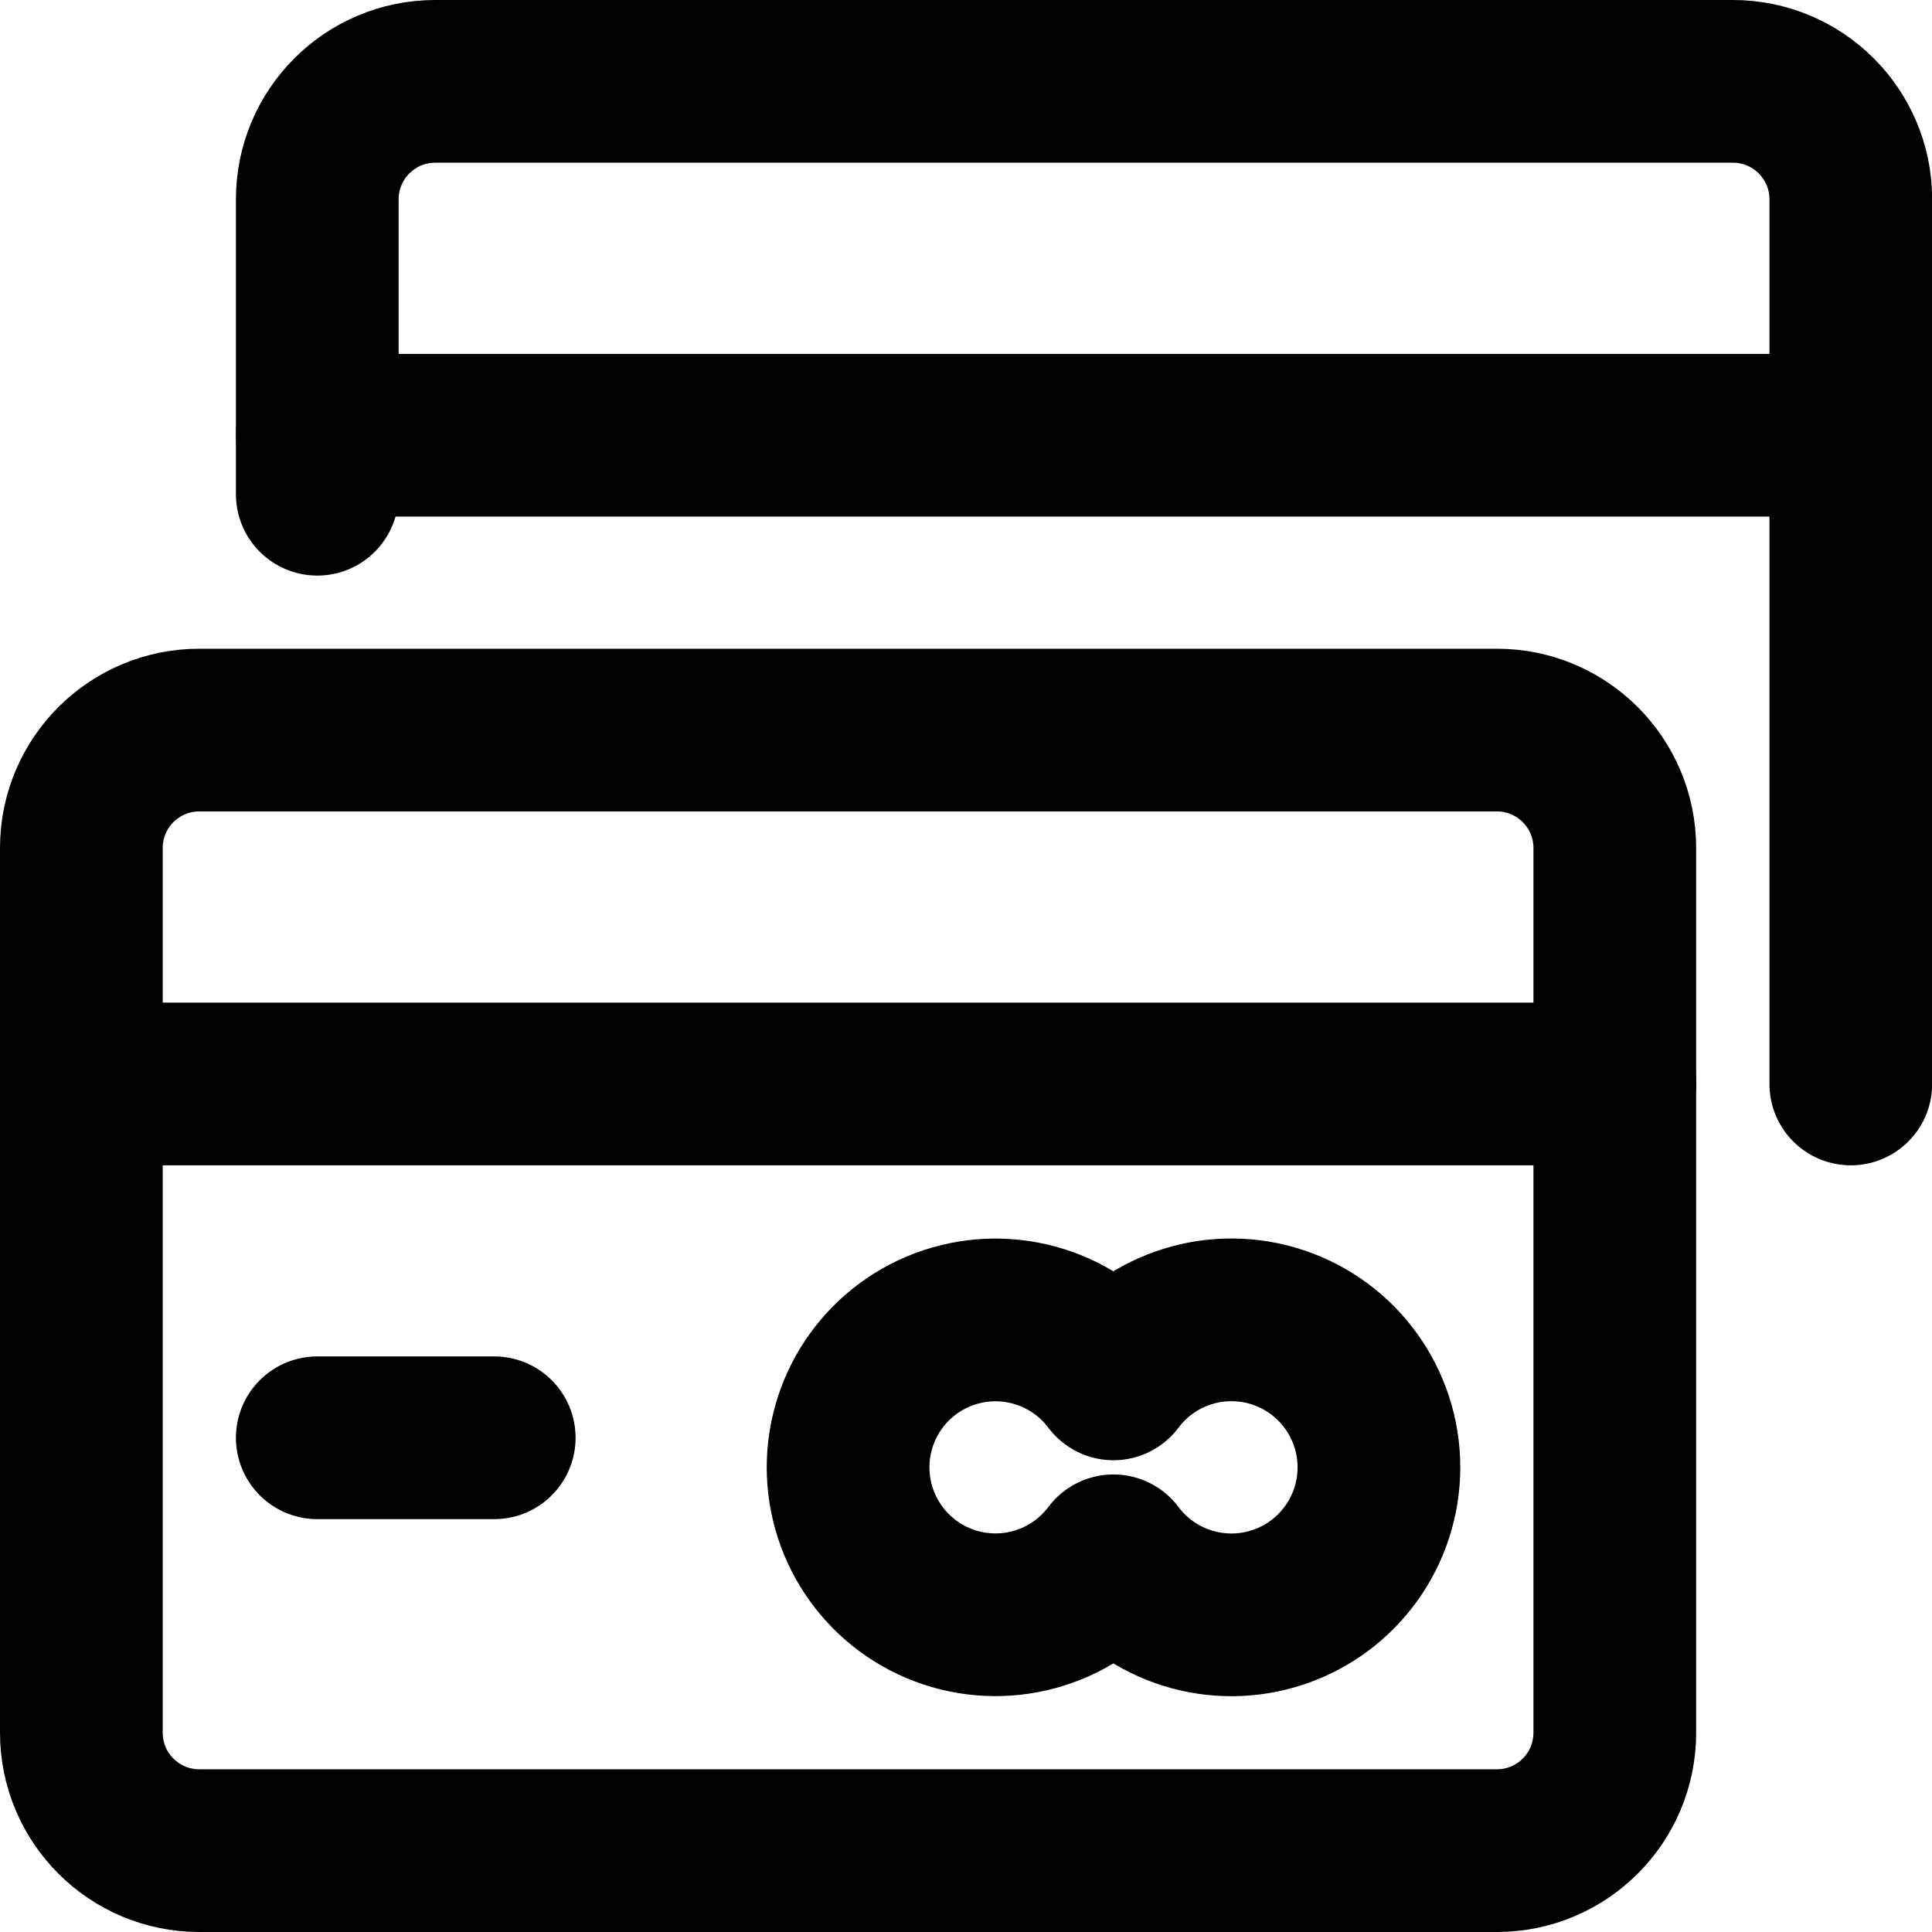
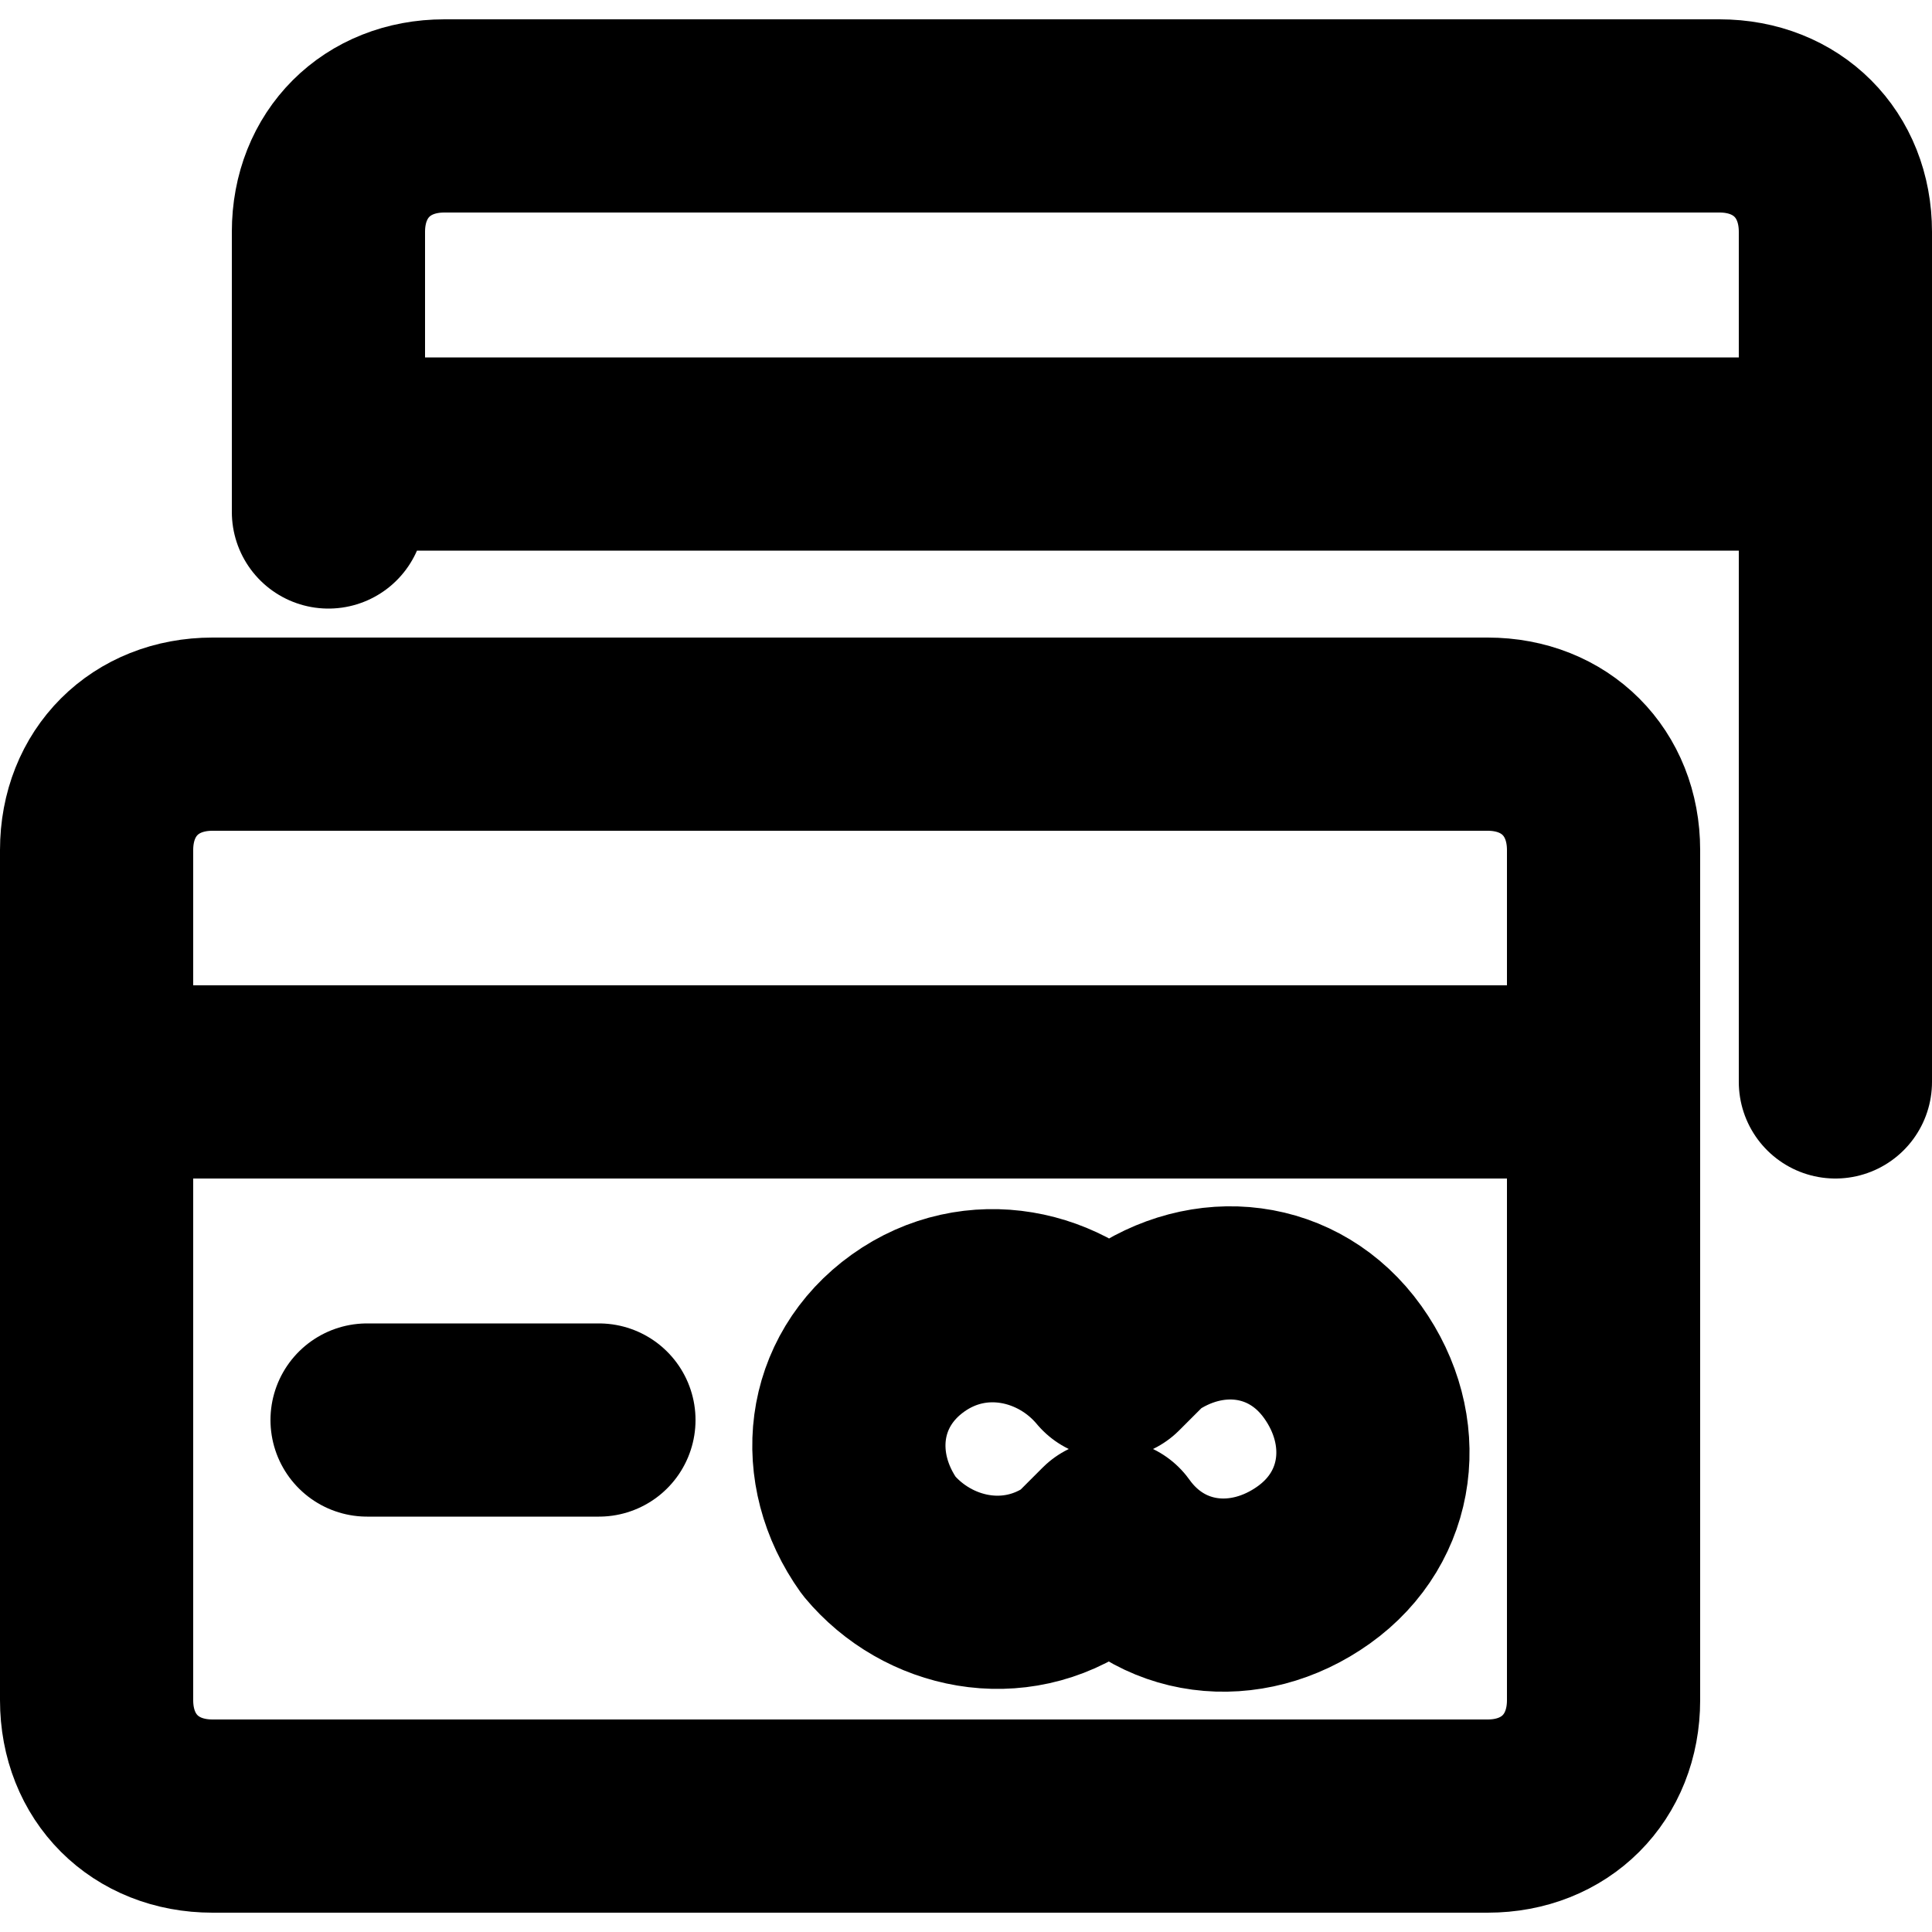
- <svg xmlns="http://www.w3.org/2000/svg" viewBox="0 0 23.748 23.748">
-   <g transform="translate(-251.75 -1564.75)">
-     <g data-name="Group 177" transform="translate(252.75 1565.75)">
-       <g fill="none" stroke="currentColor" stroke-linecap="round" stroke-linejoin="round" stroke-width="2">
-         <path data-name="Shape 1151" d="M274.6 1578.074V1567.2a1.45 1.45 0 00-1.45-1.45H257.2a1.45 1.45 0 00-1.45 1.45v3.625" transform="translate(-252.85 -1565.75)" />
-         <path data-name="Shape 1152" d="M255.75 1570.25h18.85" transform="translate(-252.85 -1565.9)" />
-         <path data-name="Rectangle-path 47" d="M252.75 1575.45a1.45 1.45 0 011.45-1.45h15.949a1.45 1.45 0 011.45 1.45v10.874a1.45 1.45 0 01-1.45 1.45H254.2a1.45 1.45 0 01-1.45-1.45z" transform="translate(-252.75 -1566.026)" />
-         <path data-name="Shape 1153" d="M252.75 1578.5h18.85" transform="translate(-252.75 -1566.176)" />
-         <path data-name="Shape 1154" d="M255.75 1583h2.175" transform="translate(-252.85 -1566.327)" />
-         <path data-name="Shape 1155" d="M265.762 1582.225a1.812 1.812 0 100 2.175 1.813 1.813 0 100-2.175z" transform="translate(-253.076 -1566.276)" />
-       </g>
-     </g>
+ <svg xmlns="http://www.w3.org/2000/svg" viewBox="0 0 20 20">
+   <g fill="none" stroke="currentColor" stroke-width="2" stroke-linecap="round" stroke-linejoin="round">
+     <path d="M19 11.2V2.4c0-.7-.5-1.2-1.2-1.2H4.6c-.7 0-1.2.5-1.2 1.2v2.9M3.4 4.7H19" />
+     <path d="M1 8.8c0-.7.5-1.2 1.2-1.2h13.2c.7 0 1.2.5 1.2 1.2v8.8c0 .7-.5 1.2-1.2 1.2H2.2c-.7 0-1.2-.5-1.2-1.2V8.8zM1 11.2h15.6M3.8 14.7h2.4" />
+     <path d="M11.5 14.1c-.5-.6-1.4-.8-2.1-.3-.7.5-.8 1.4-.3 2.1.5.6 1.4.8 2.1.3l.3-.3c.5.7 1.4.8 2.1.3.7-.5.8-1.4.3-2.1-.5-.7-1.4-.8-2.1-.3l-.3.3z" />
  </g>
</svg>
